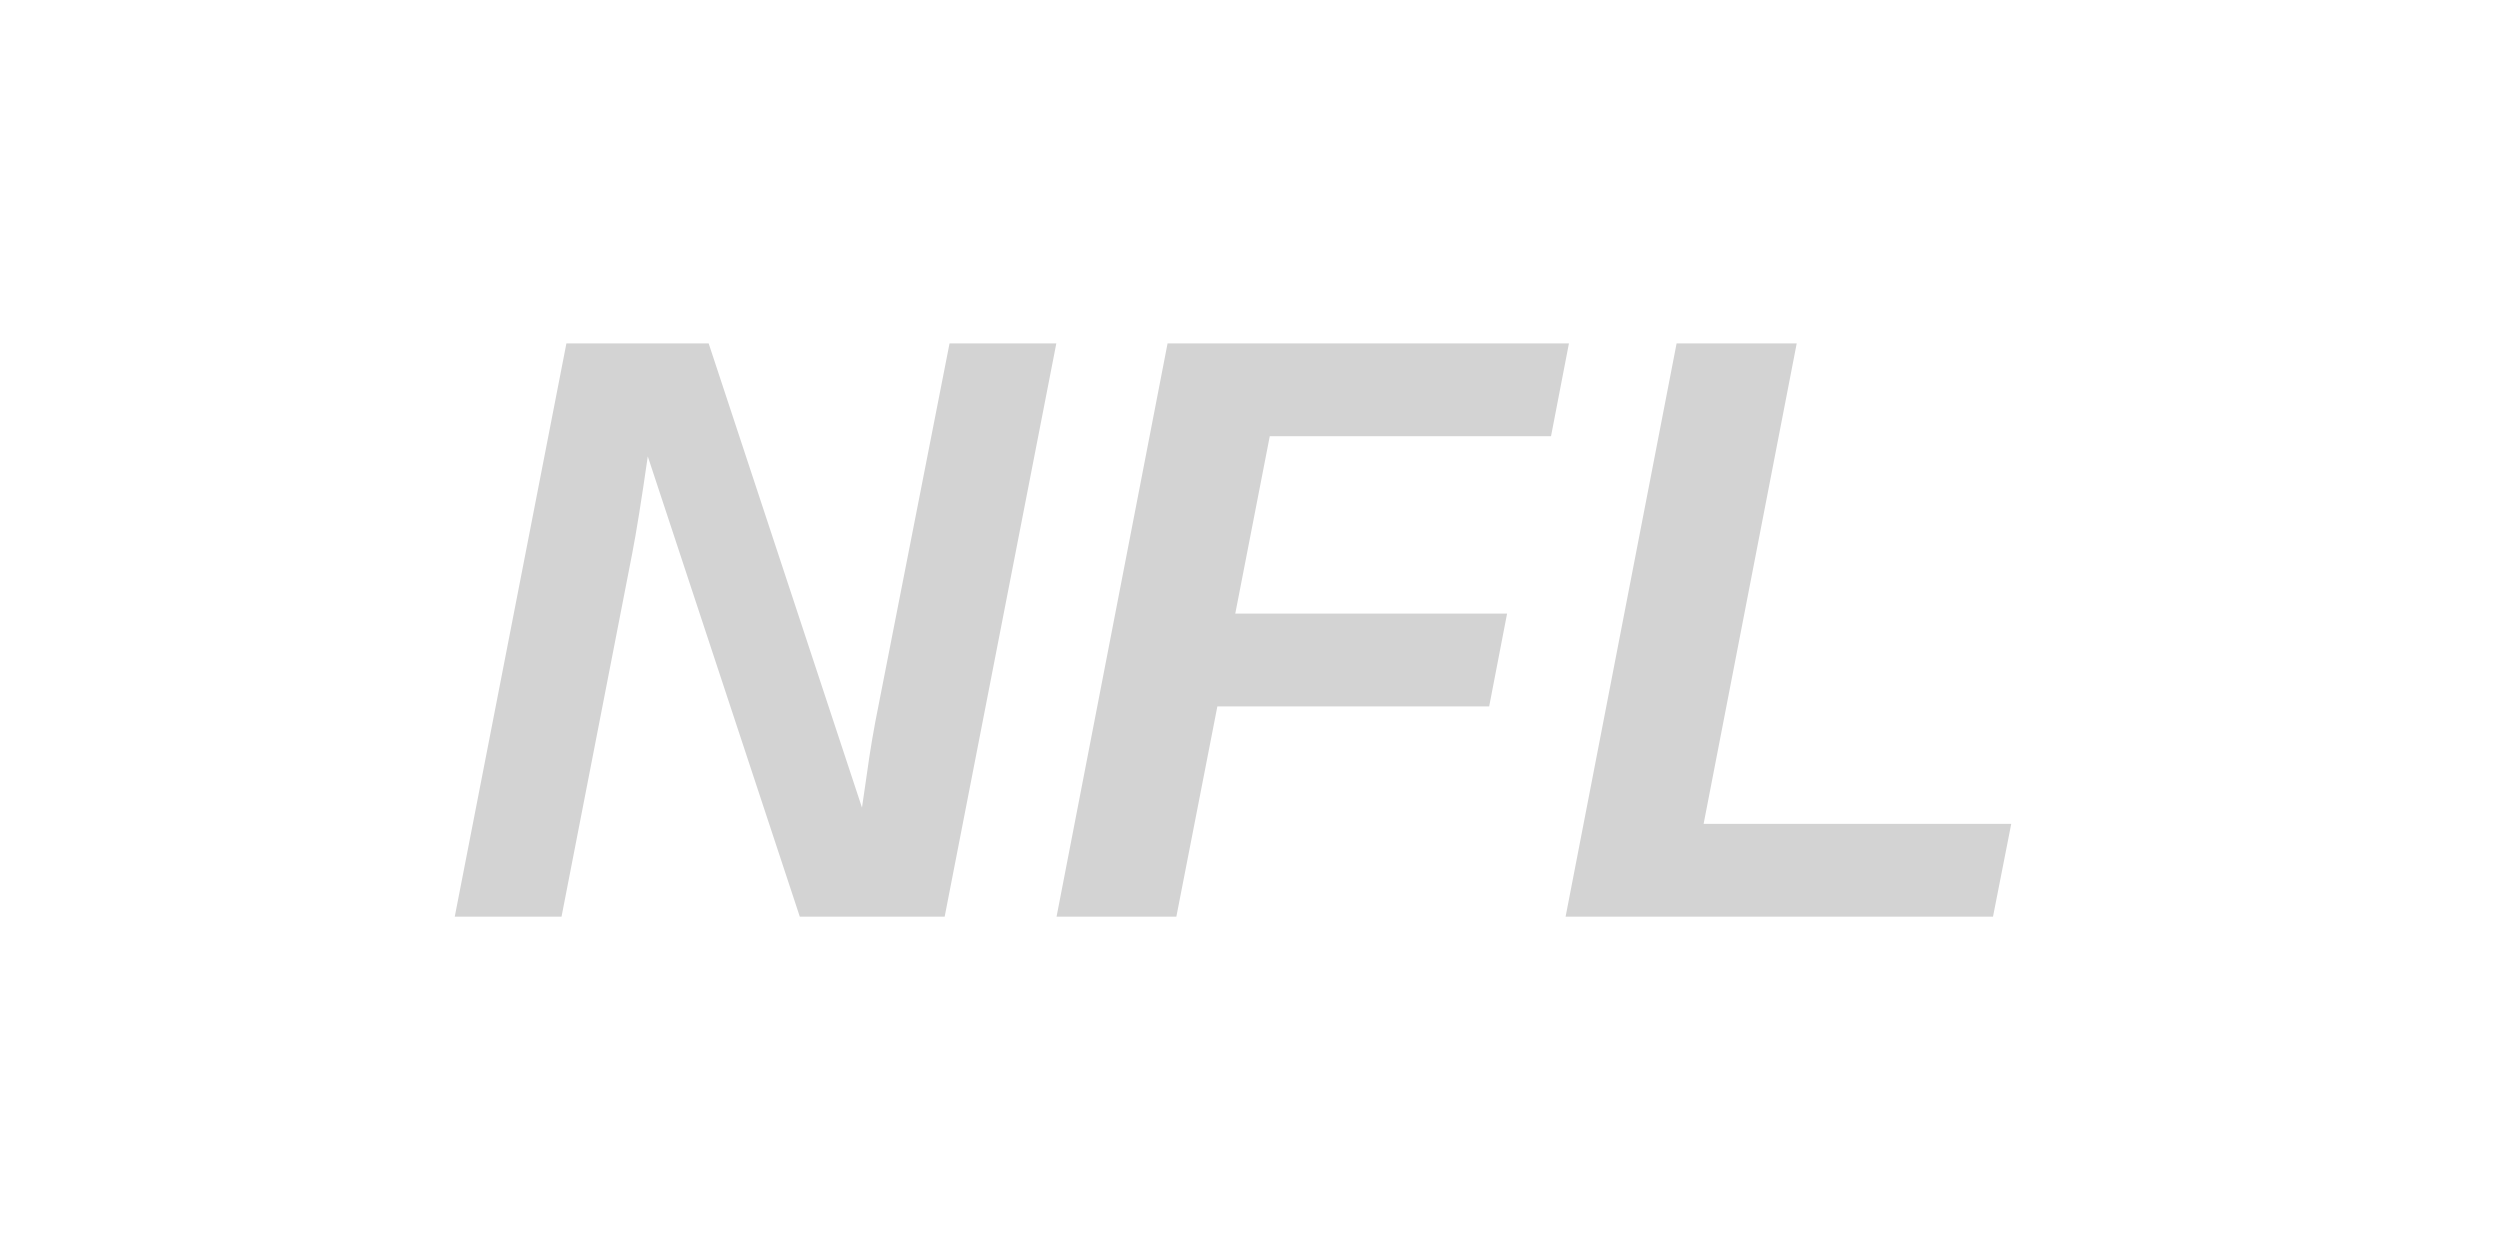
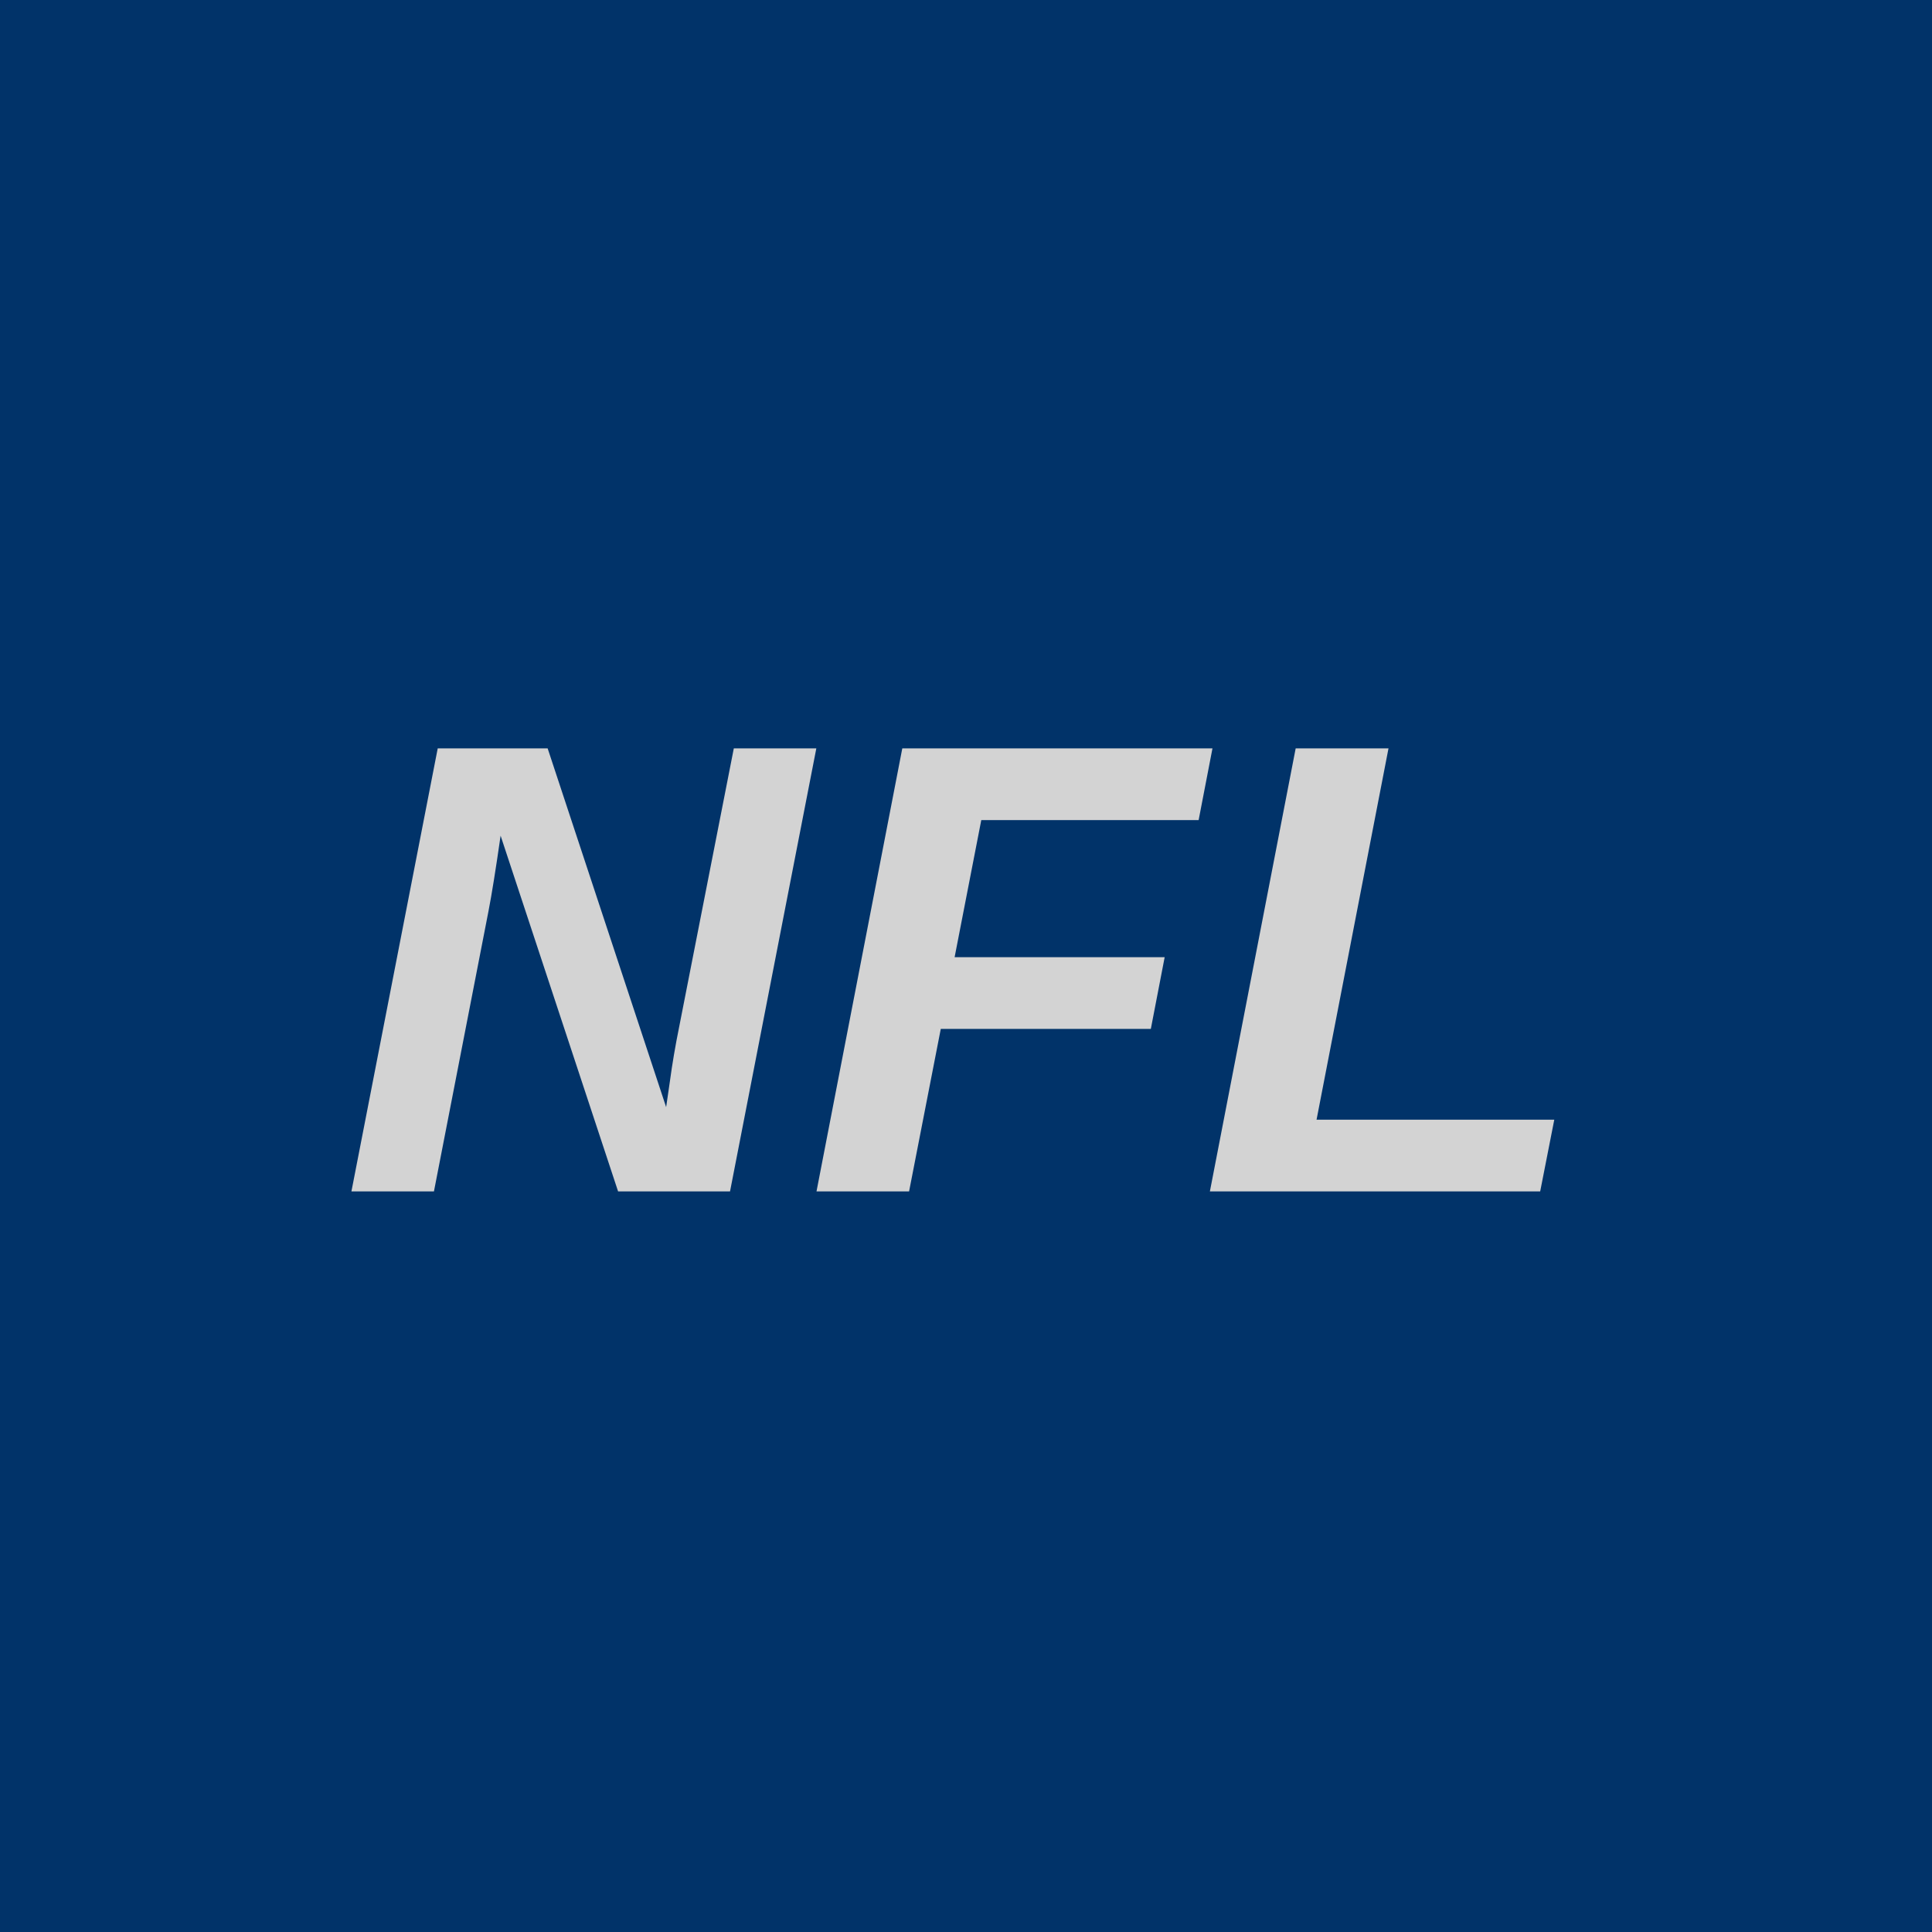
- <svg xmlns="http://www.w3.org/2000/svg" viewBox="0 0 120 60" width="120" height="60">
+ <svg xmlns="http://www.w3.org/2000/svg" viewBox="0 0 120 120" width="120" height="120">
+   <rect width="100%" height="100%" fill="#013369" />
  <text x="50%" y="50%" dy=".35em" font-family="'Arial Black', Arial, sans-serif" font-weight="900" font-style="italic" font-size="40" fill="#d3d3d3" text-anchor="middle">NFL</text>
</svg>
